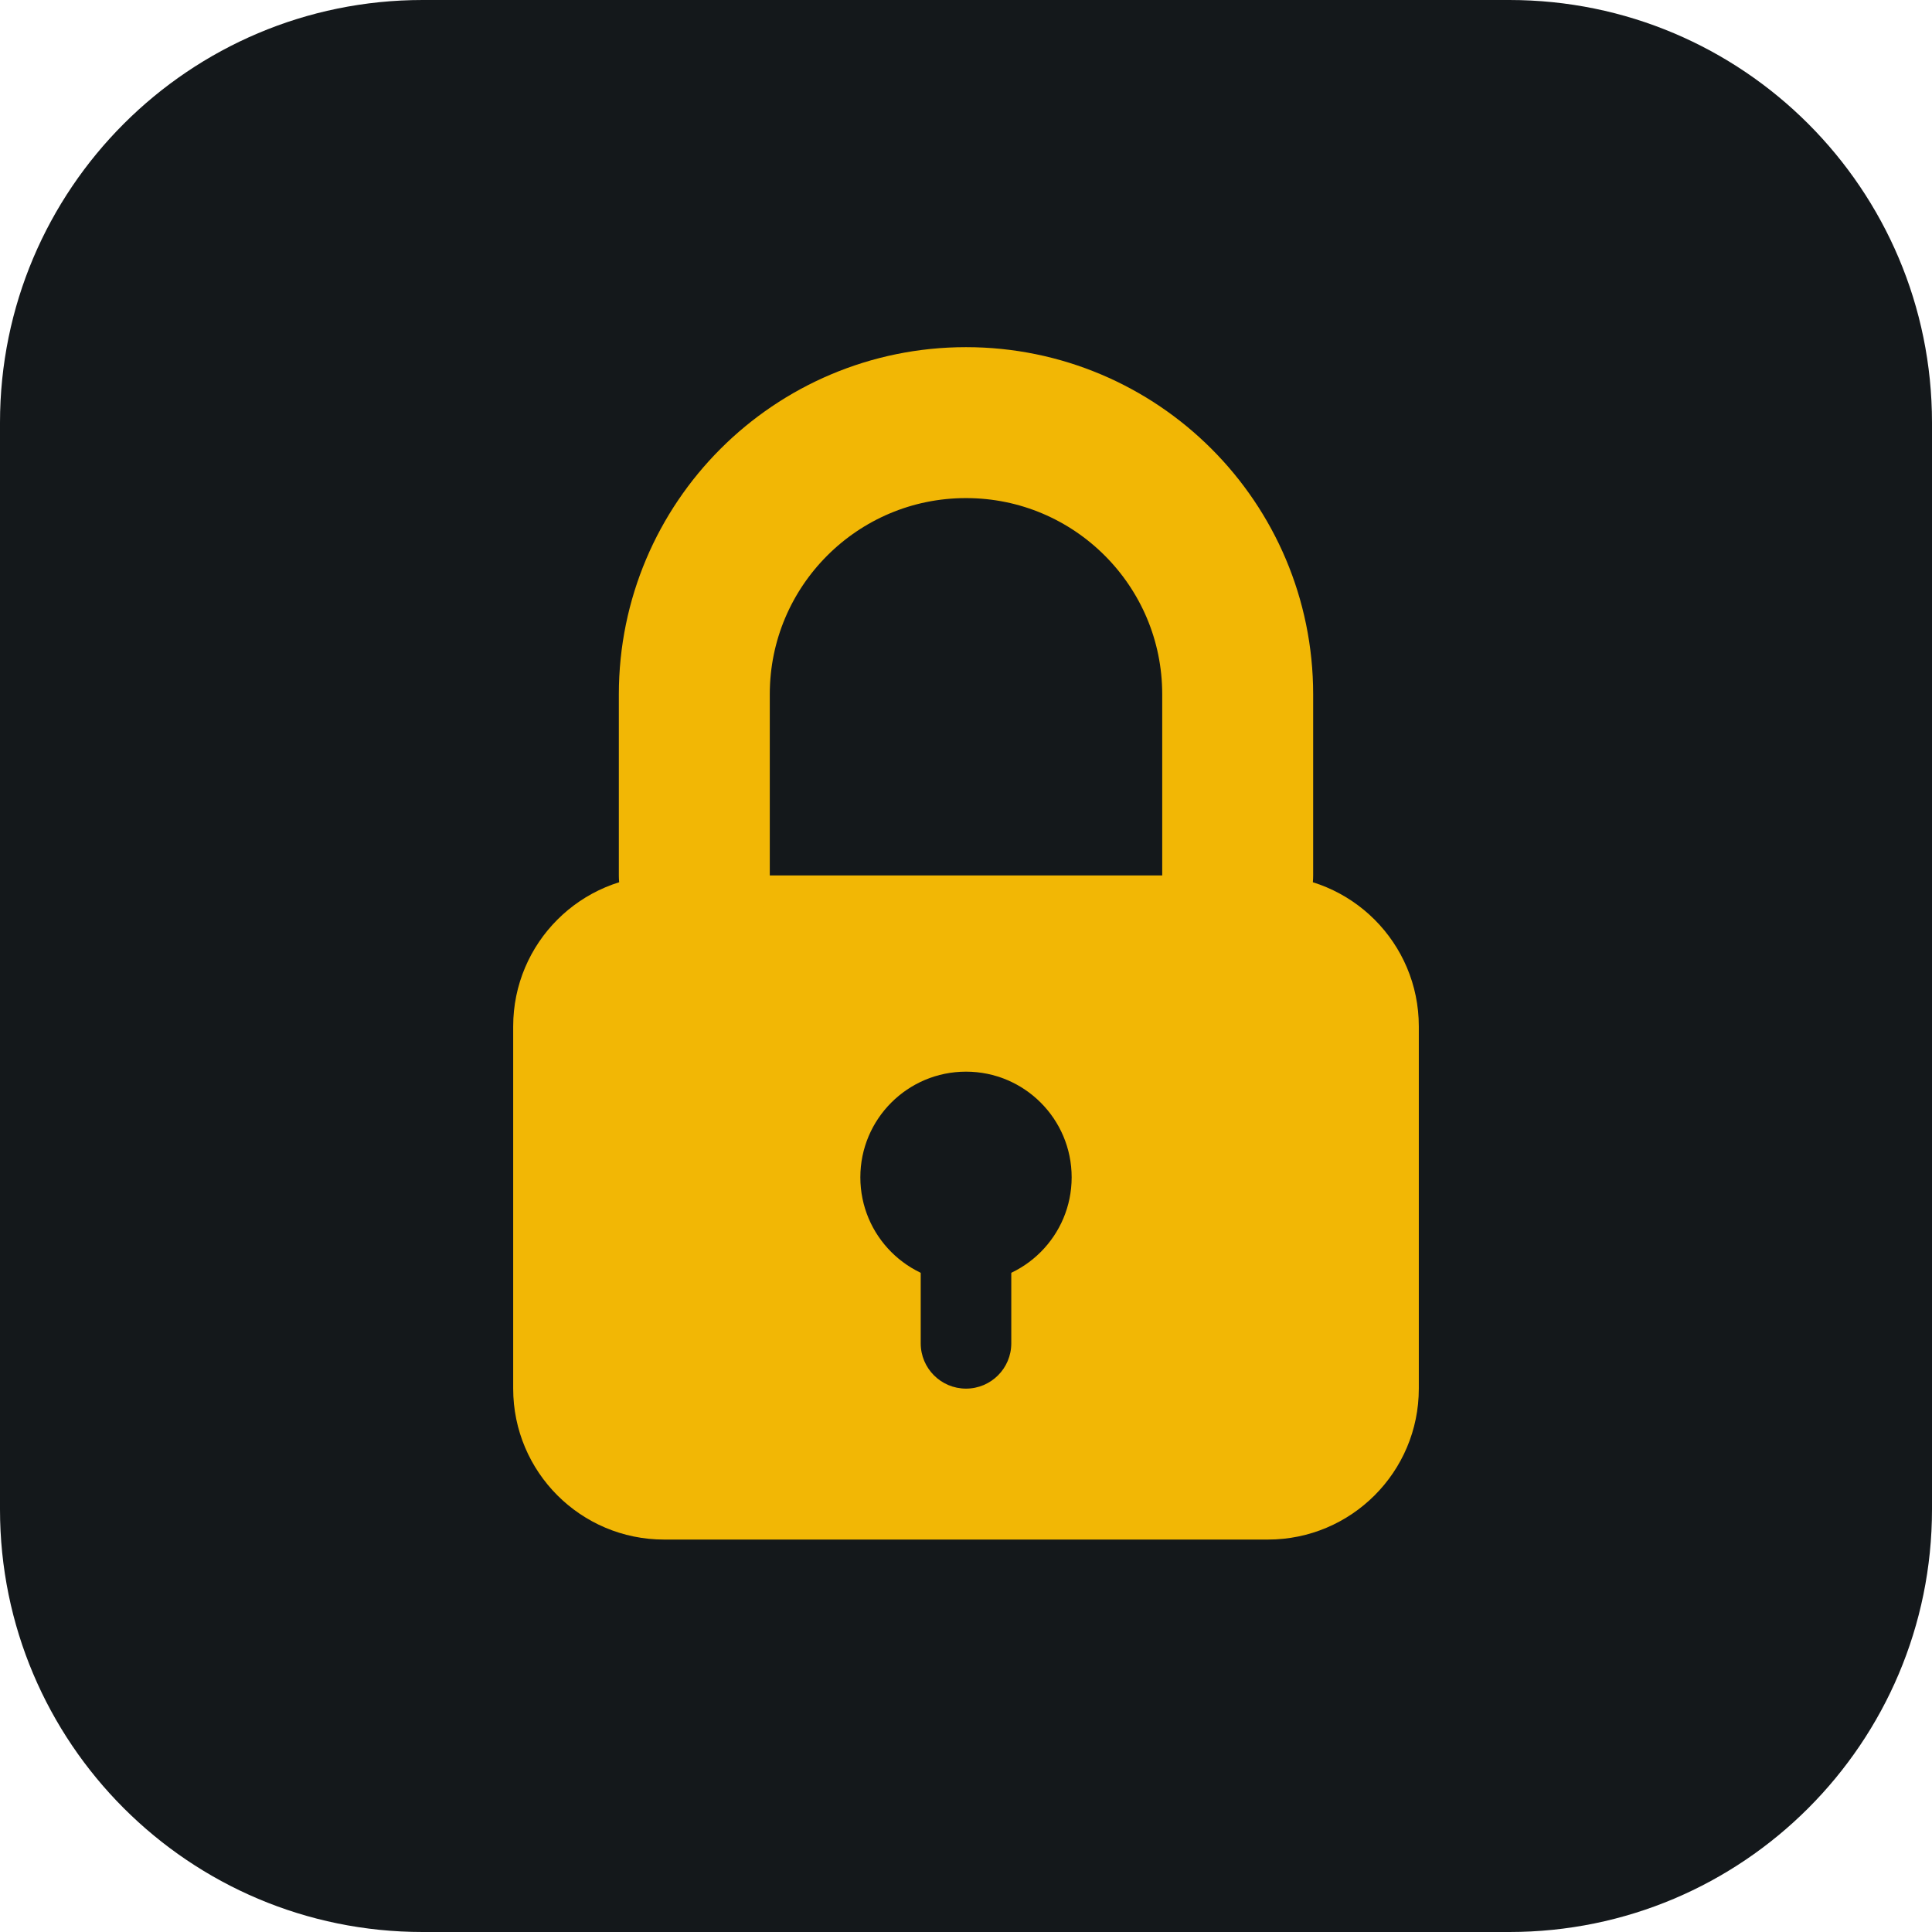
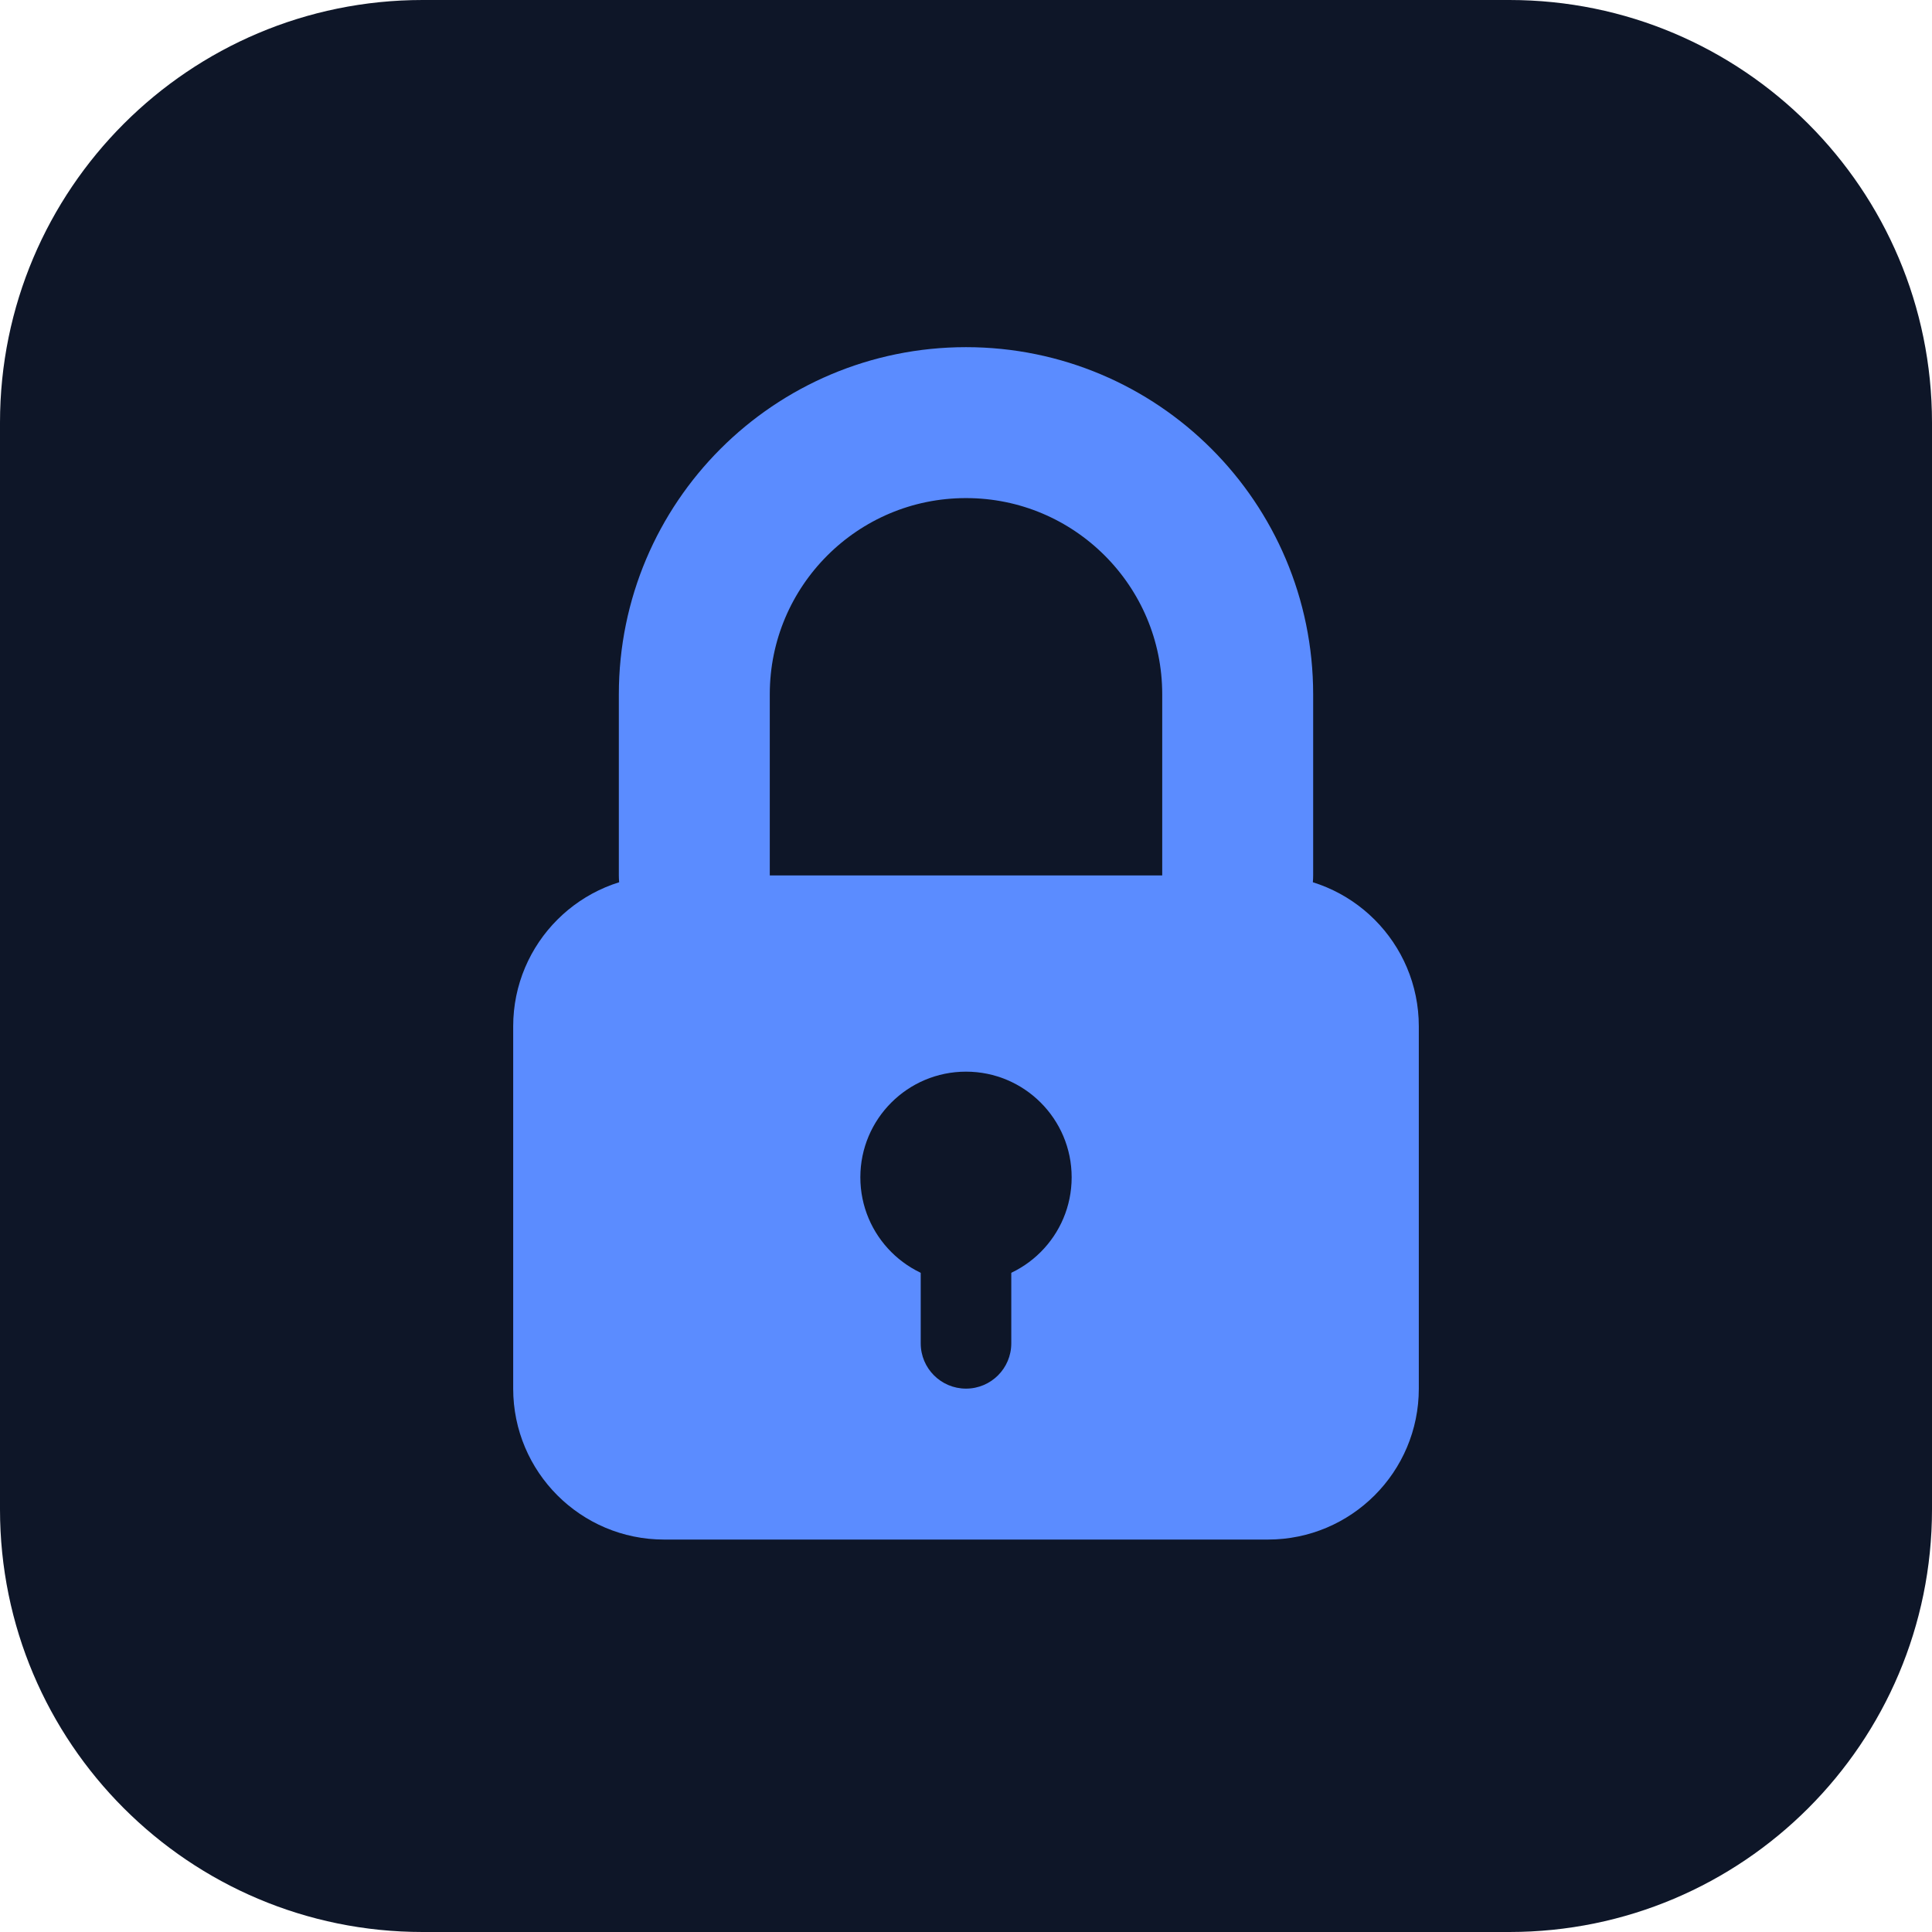
<svg xmlns="http://www.w3.org/2000/svg" viewBox="0 0 64 64">
-   <rect width="64" height="64" rx="14" fill="#14181b" />
-   <rect x="17" y="29" width="30" height="22" rx="5" fill="#f2b705" />
-   <path d="M23 29v-6a9 9 0 0 1 18 0v6" fill="none" stroke="#f2b705" stroke-width="5" stroke-linecap="round" />
-   <circle cx="32" cy="39" r="3.5" fill="#14181b" />
-   <rect x="30.5" y="40" width="3" height="6" rx="1.5" fill="#14181b" />
+   <rect width="64" height="64" rx="14" fill="#0e1628" />
+   <rect x="17" y="29" width="30" height="22" rx="5" fill="#5b8cff" />
+   <path d="M23 29v-6a9 9 0 0 1 18 0v6" fill="none" stroke="#5b8cff" stroke-width="5" stroke-linecap="round" />
+   <circle cx="32" cy="39" r="3.5" fill="#0e1628" />
+   <rect x="30.5" y="40" width="3" height="6" rx="1.5" fill="#0e1628" />
</svg>
